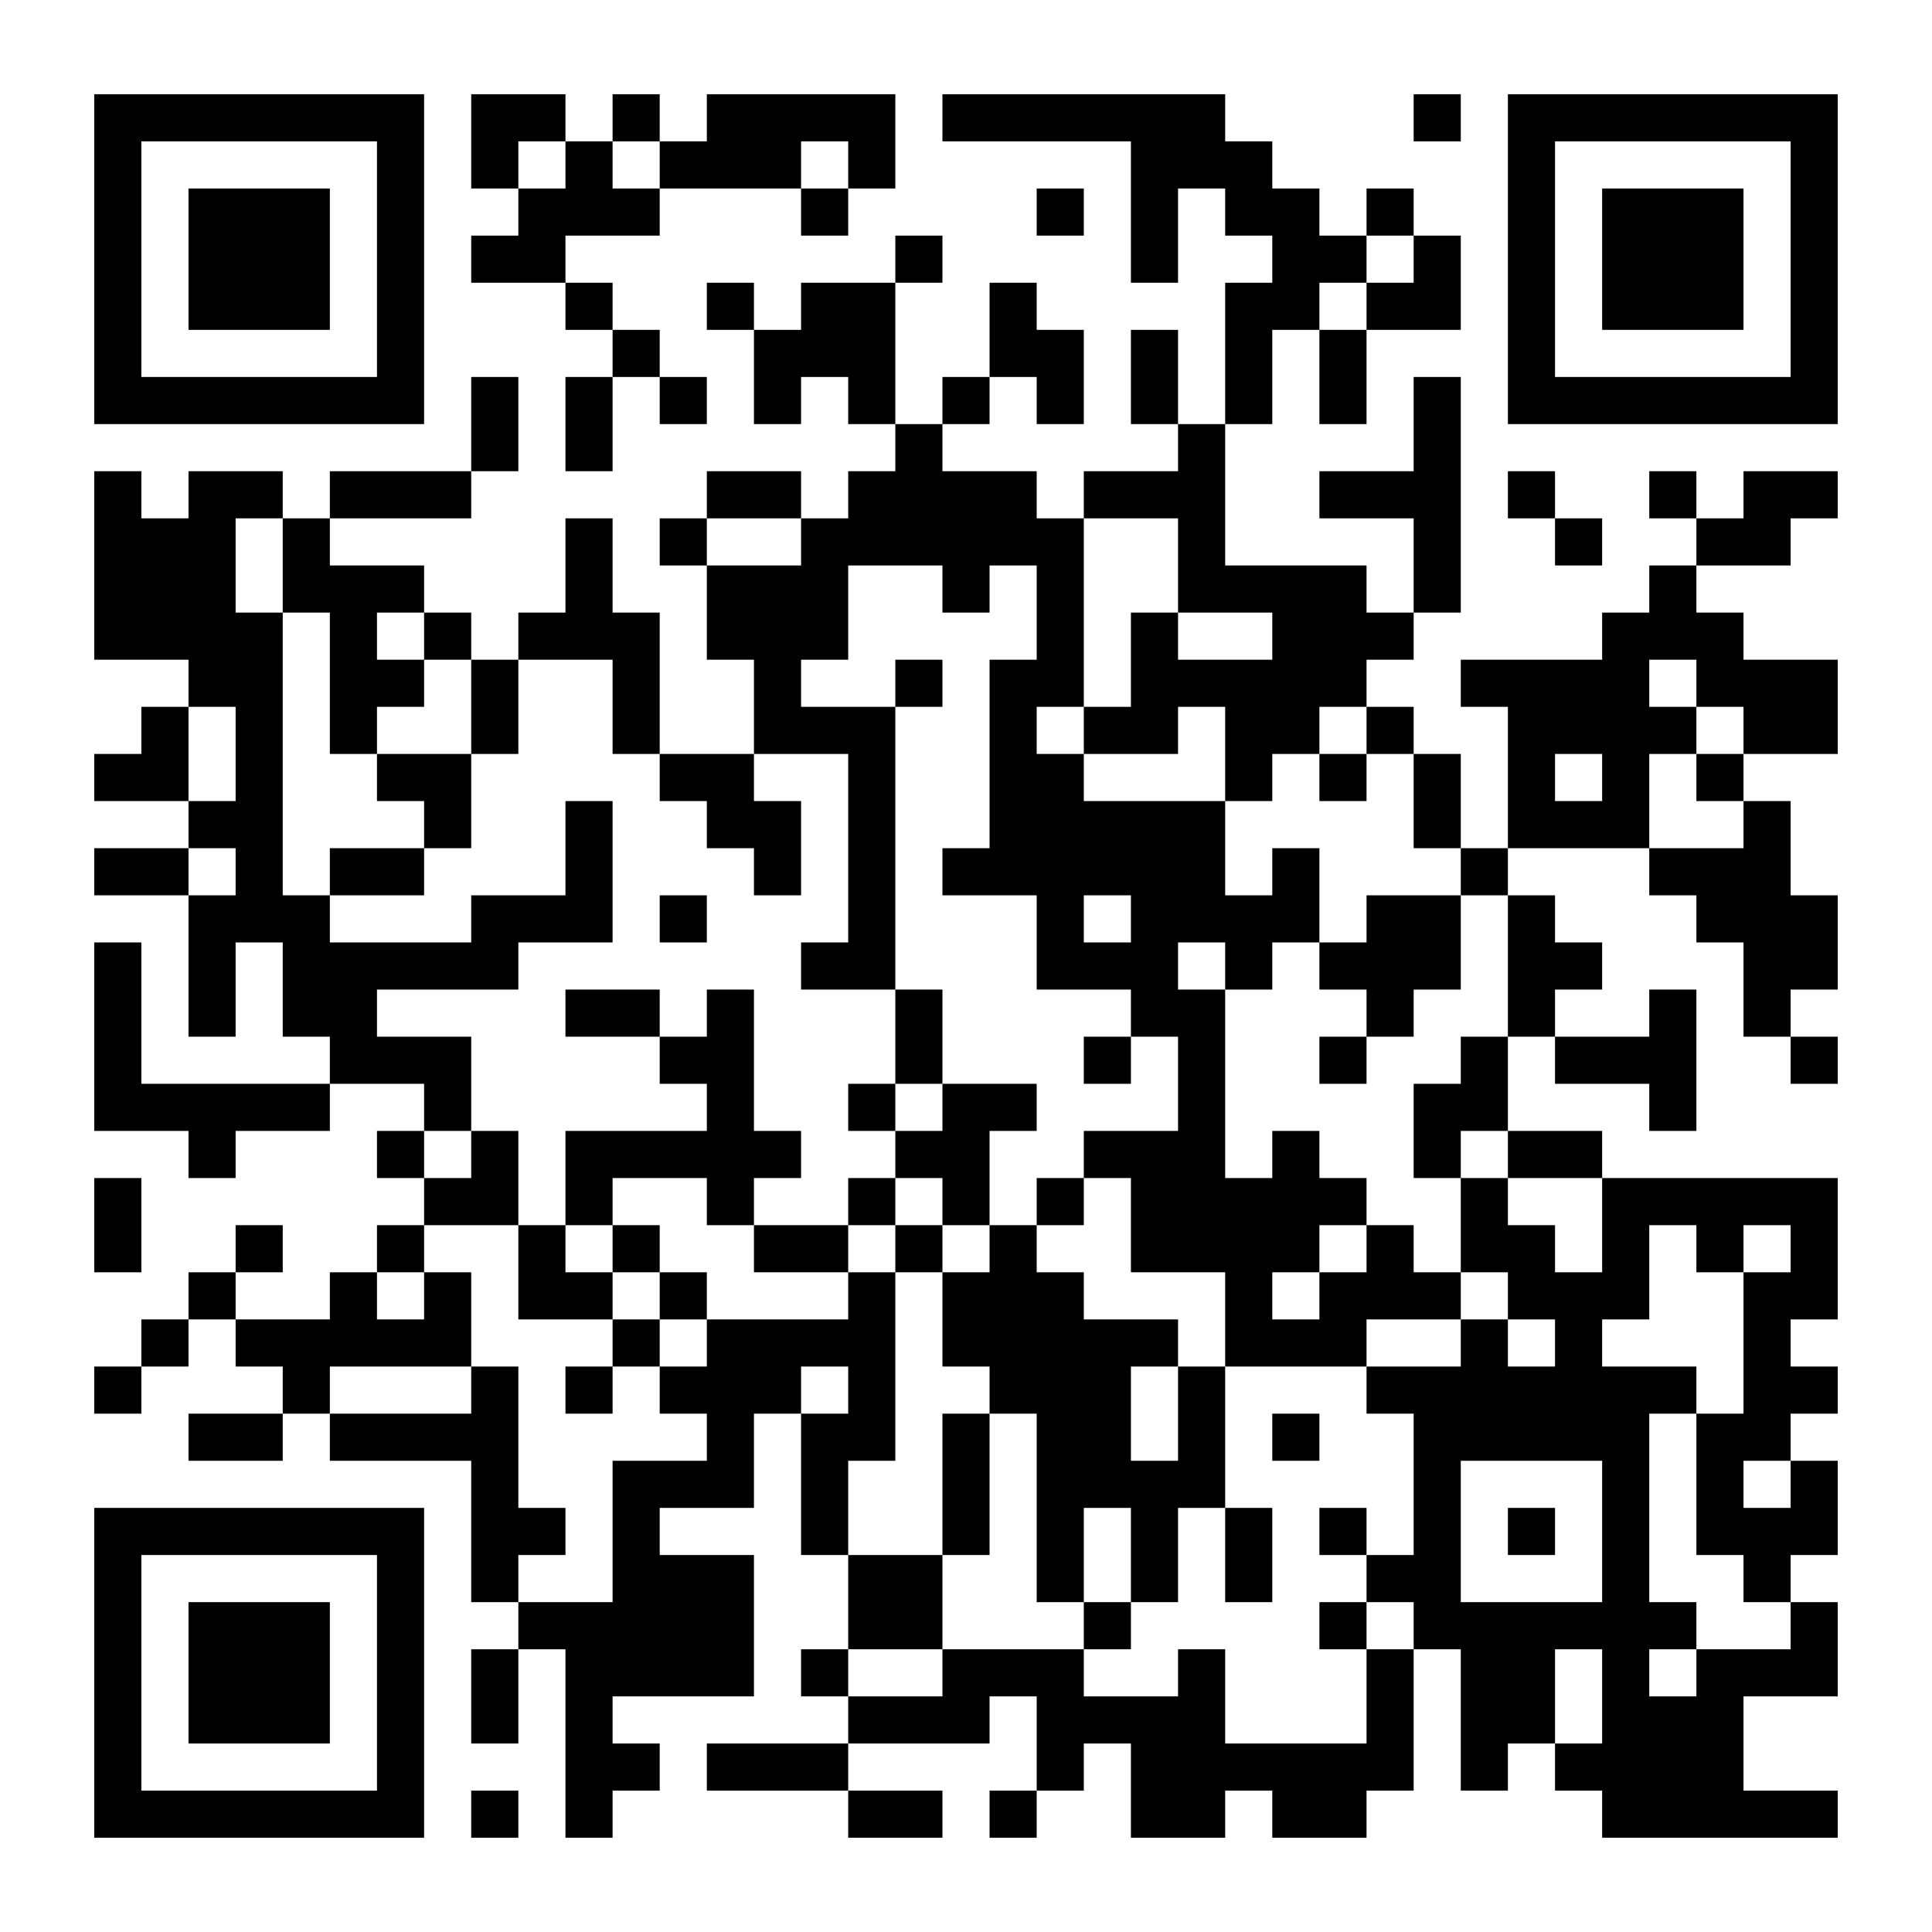
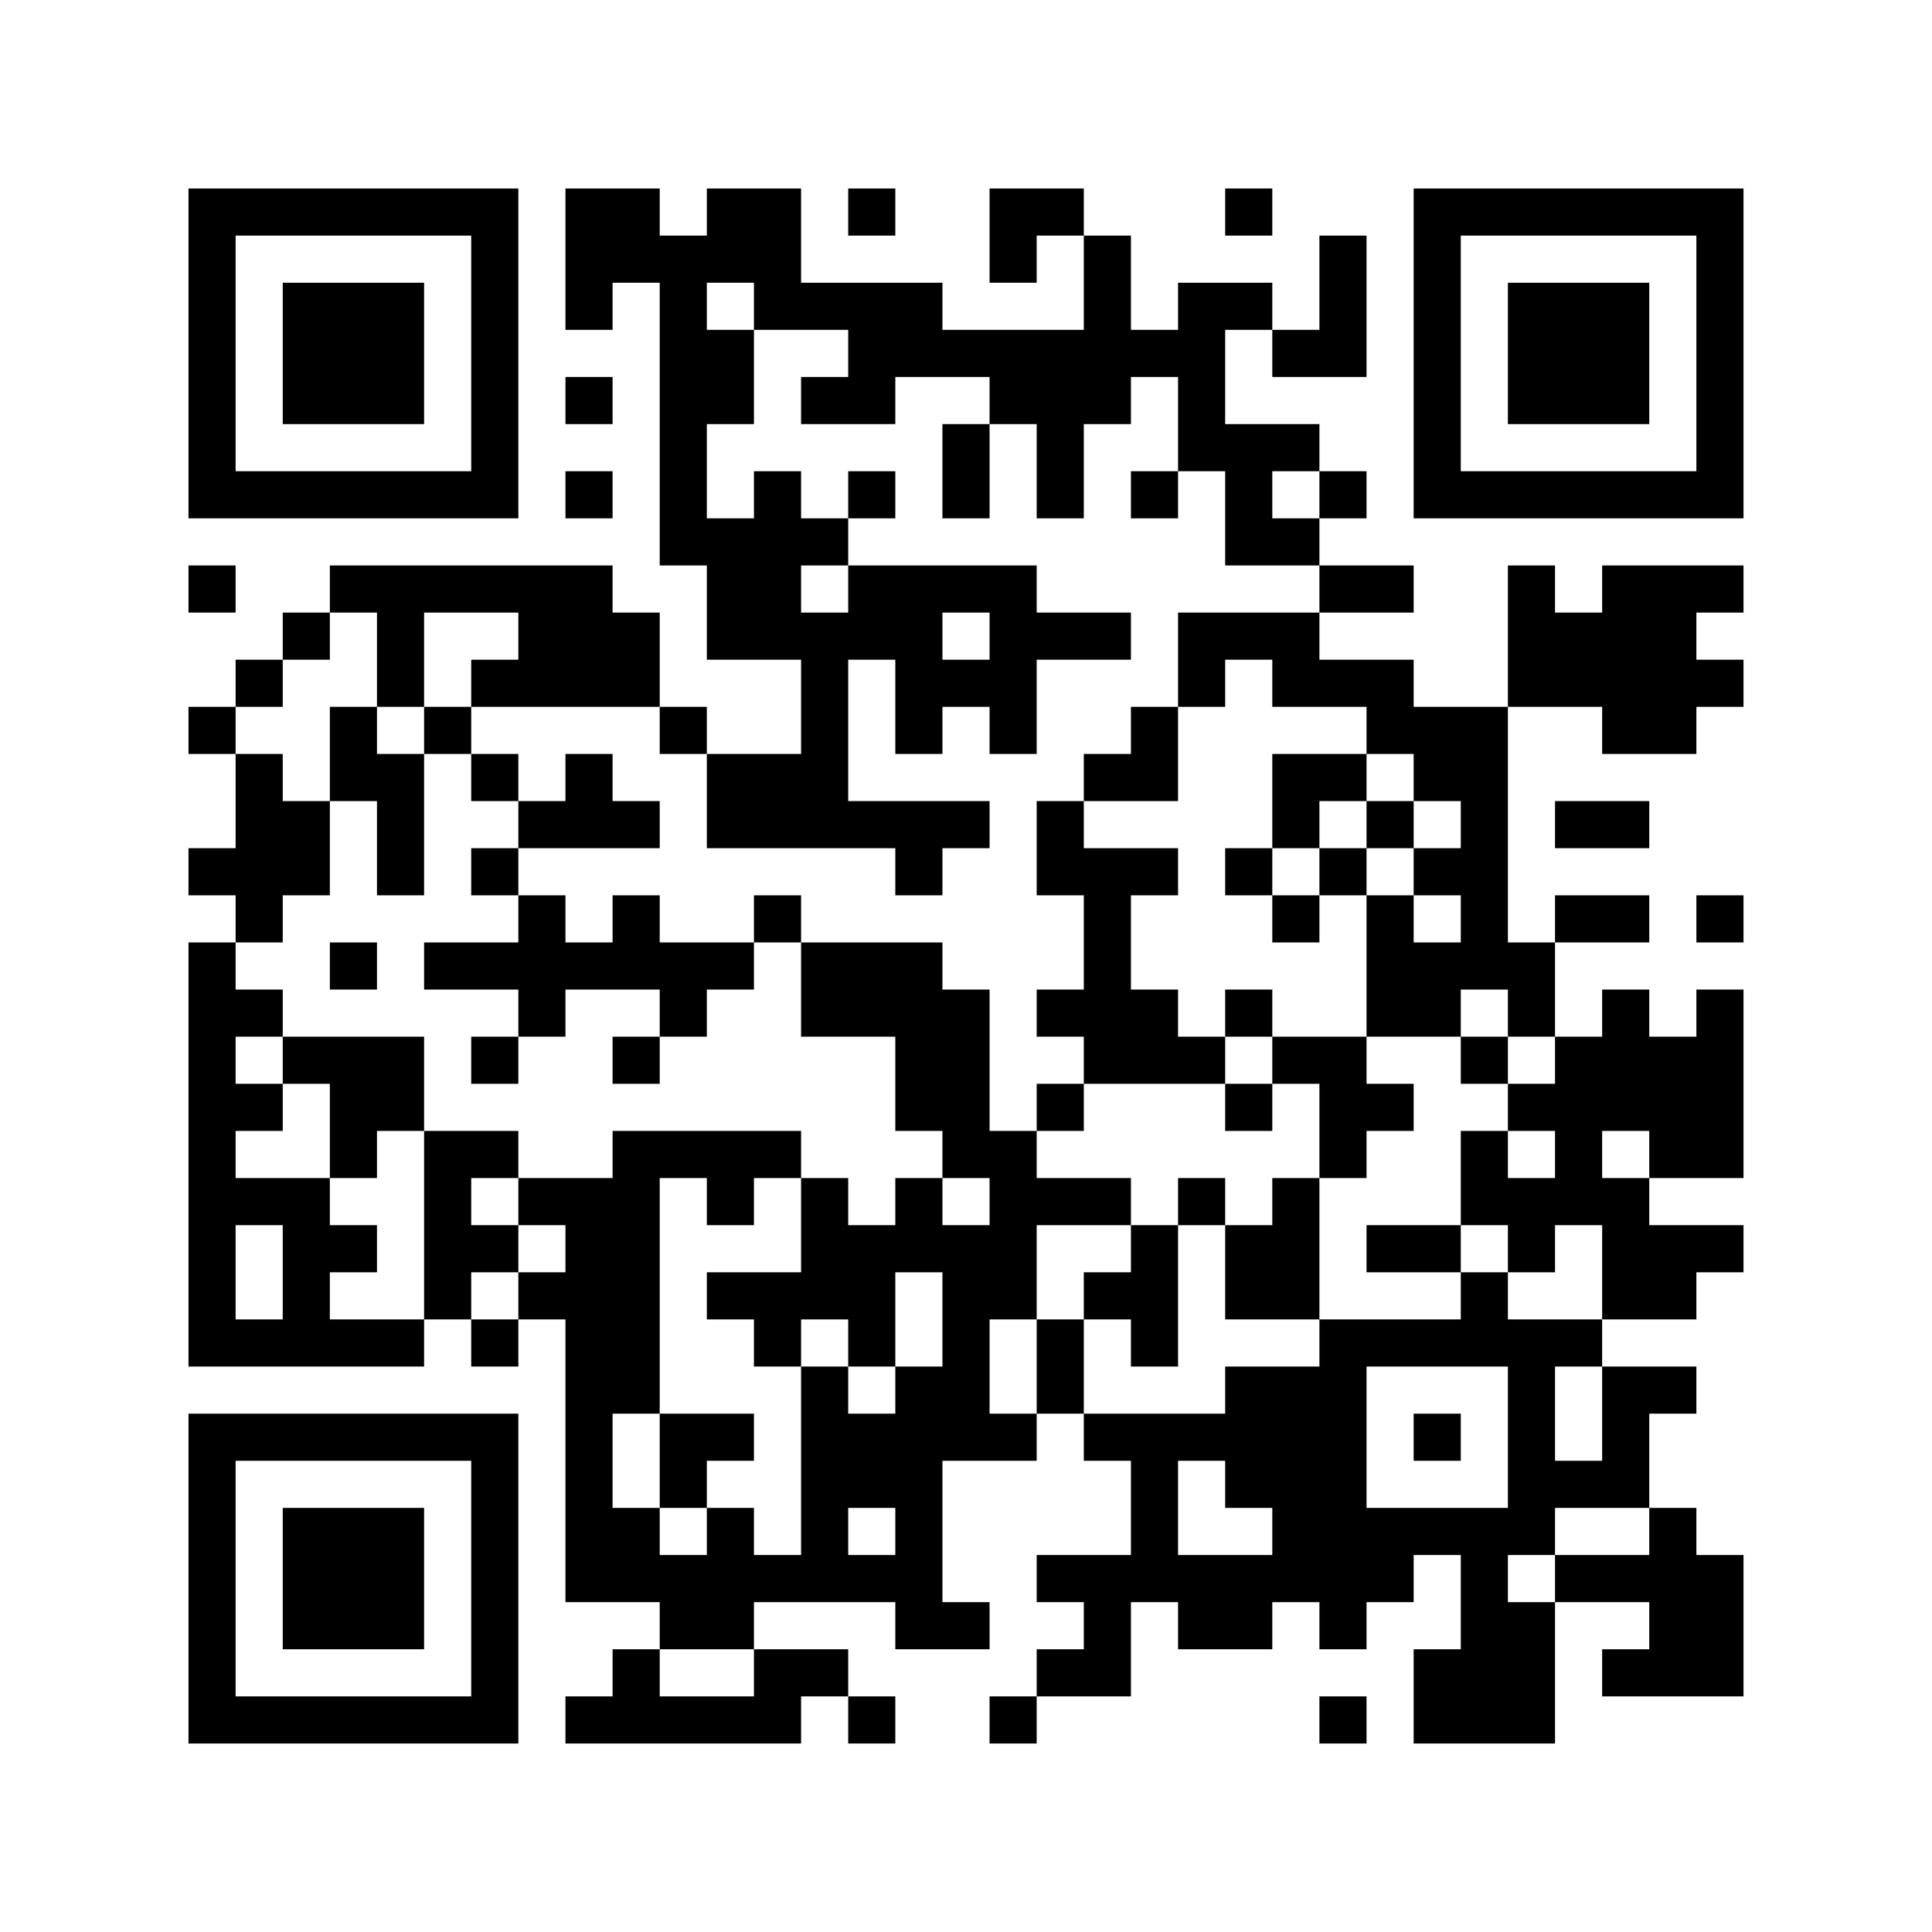
<svg xmlns="http://www.w3.org/2000/svg" width="41mm" height="41mm" version="1.1" viewBox="0 0 41 41" fill_color="#7A1E2B" back_color="#FFFFFF">
-   <path d="M2,2H3V3H2zM3,2H4V3H3zM4,2H5V3H4zM5,2H6V3H5zM6,2H7V3H6zM7,2H8V3H7zM8,2H9V3H8zM10,2H11V3H10zM11,2H12V3H11zM13,2H14V3H13zM15,2H16V3H15zM16,2H17V3H16zM17,2H18V3H17zM18,2H19V3H18zM20,2H21V3H20zM21,2H22V3H21zM22,2H23V3H22zM23,2H24V3H23zM24,2H25V3H24zM25,2H26V3H25zM30,2H31V3H30zM32,2H33V3H32zM33,2H34V3H33zM34,2H35V3H34zM35,2H36V3H35zM36,2H37V3H36zM37,2H38V3H37zM38,2H39V3H38zM2,3H3V4H2zM8,3H9V4H8zM10,3H11V4H10zM12,3H13V4H12zM14,3H15V4H14zM15,3H16V4H15zM16,3H17V4H16zM18,3H19V4H18zM24,3H25V4H24zM25,3H26V4H25zM26,3H27V4H26zM32,3H33V4H32zM38,3H39V4H38zM2,4H3V5H2zM4,4H5V5H4zM5,4H6V5H5zM6,4H7V5H6zM8,4H9V5H8zM11,4H12V5H11zM12,4H13V5H12zM13,4H14V5H13zM17,4H18V5H17zM22,4H23V5H22zM24,4H25V5H24zM26,4H27V5H26zM27,4H28V5H27zM29,4H30V5H29zM32,4H33V5H32zM34,4H35V5H34zM35,4H36V5H35zM36,4H37V5H36zM38,4H39V5H38zM2,5H3V6H2zM4,5H5V6H4zM5,5H6V6H5zM6,5H7V6H6zM8,5H9V6H8zM10,5H11V6H10zM11,5H12V6H11zM19,5H20V6H19zM24,5H25V6H24zM27,5H28V6H27zM28,5H29V6H28zM30,5H31V6H30zM32,5H33V6H32zM34,5H35V6H34zM35,5H36V6H35zM36,5H37V6H36zM38,5H39V6H38zM2,6H3V7H2zM4,6H5V7H4zM5,6H6V7H5zM6,6H7V7H6zM8,6H9V7H8zM12,6H13V7H12zM15,6H16V7H15zM17,6H18V7H17zM18,6H19V7H18zM21,6H22V7H21zM26,6H27V7H26zM27,6H28V7H27zM29,6H30V7H29zM30,6H31V7H30zM32,6H33V7H32zM34,6H35V7H34zM35,6H36V7H35zM36,6H37V7H36zM38,6H39V7H38zM2,7H3V8H2zM8,7H9V8H8zM13,7H14V8H13zM16,7H17V8H16zM17,7H18V8H17zM18,7H19V8H18zM21,7H22V8H21zM22,7H23V8H22zM24,7H25V8H24zM26,7H27V8H26zM28,7H29V8H28zM32,7H33V8H32zM38,7H39V8H38zM2,8H3V9H2zM3,8H4V9H3zM4,8H5V9H4zM5,8H6V9H5zM6,8H7V9H6zM7,8H8V9H7zM8,8H9V9H8zM10,8H11V9H10zM12,8H13V9H12zM14,8H15V9H14zM16,8H17V9H16zM18,8H19V9H18zM20,8H21V9H20zM22,8H23V9H22zM24,8H25V9H24zM26,8H27V9H26zM28,8H29V9H28zM30,8H31V9H30zM32,8H33V9H32zM33,8H34V9H33zM34,8H35V9H34zM35,8H36V9H35zM36,8H37V9H36zM37,8H38V9H37zM38,8H39V9H38zM10,9H11V10H10zM12,9H13V10H12zM19,9H20V10H19zM25,9H26V10H25zM30,9H31V10H30zM2,10H3V11H2zM4,10H5V11H4zM5,10H6V11H5zM7,10H8V11H7zM8,10H9V11H8zM9,10H10V11H9zM15,10H16V11H15zM16,10H17V11H16zM18,10H19V11H18zM19,10H20V11H19zM20,10H21V11H20zM21,10H22V11H21zM23,10H24V11H23zM24,10H25V11H24zM25,10H26V11H25zM28,10H29V11H28zM29,10H30V11H29zM30,10H31V11H30zM32,10H33V11H32zM35,10H36V11H35zM37,10H38V11H37zM38,10H39V11H38zM2,11H3V12H2zM3,11H4V12H3zM4,11H5V12H4zM6,11H7V12H6zM12,11H13V12H12zM14,11H15V12H14zM17,11H18V12H17zM18,11H19V12H18zM19,11H20V12H19zM20,11H21V12H20zM21,11H22V12H21zM22,11H23V12H22zM25,11H26V12H25zM30,11H31V12H30zM33,11H34V12H33zM36,11H37V12H36zM37,11H38V12H37zM2,12H3V13H2zM3,12H4V13H3zM4,12H5V13H4zM6,12H7V13H6zM7,12H8V13H7zM8,12H9V13H8zM12,12H13V13H12zM15,12H16V13H15zM16,12H17V13H16zM17,12H18V13H17zM20,12H21V13H20zM22,12H23V13H22zM25,12H26V13H25zM26,12H27V13H26zM27,12H28V13H27zM28,12H29V13H28zM30,12H31V13H30zM35,12H36V13H35zM2,13H3V14H2zM3,13H4V14H3zM4,13H5V14H4zM5,13H6V14H5zM7,13H8V14H7zM9,13H10V14H9zM11,13H12V14H11zM12,13H13V14H12zM13,13H14V14H13zM15,13H16V14H15zM16,13H17V14H16zM17,13H18V14H17zM22,13H23V14H22zM24,13H25V14H24zM27,13H28V14H27zM28,13H29V14H28zM29,13H30V14H29zM34,13H35V14H34zM35,13H36V14H35zM36,13H37V14H36zM4,14H5V15H4zM5,14H6V15H5zM7,14H8V15H7zM8,14H9V15H8zM10,14H11V15H10zM13,14H14V15H13zM16,14H17V15H16zM19,14H20V15H19zM21,14H22V15H21zM22,14H23V15H22zM24,14H25V15H24zM25,14H26V15H25zM26,14H27V15H26zM27,14H28V15H27zM28,14H29V15H28zM31,14H32V15H31zM32,14H33V15H32zM33,14H34V15H33zM34,14H35V15H34zM36,14H37V15H36zM37,14H38V15H37zM38,14H39V15H38zM3,15H4V16H3zM5,15H6V16H5zM7,15H8V16H7zM10,15H11V16H10zM13,15H14V16H13zM16,15H17V16H16zM17,15H18V16H17zM18,15H19V16H18zM21,15H22V16H21zM23,15H24V16H23zM24,15H25V16H24zM26,15H27V16H26zM27,15H28V16H27zM29,15H30V16H29zM32,15H33V16H32zM33,15H34V16H33zM34,15H35V16H34zM35,15H36V16H35zM37,15H38V16H37zM38,15H39V16H38zM2,16H3V17H2zM3,16H4V17H3zM5,16H6V17H5zM8,16H9V17H8zM9,16H10V17H9zM14,16H15V17H14zM15,16H16V17H15zM18,16H19V17H18zM21,16H22V17H21zM22,16H23V17H22zM26,16H27V17H26zM28,16H29V17H28zM30,16H31V17H30zM32,16H33V17H32zM34,16H35V17H34zM36,16H37V17H36zM4,17H5V18H4zM5,17H6V18H5zM9,17H10V18H9zM12,17H13V18H12zM15,17H16V18H15zM16,17H17V18H16zM18,17H19V18H18zM21,17H22V18H21zM22,17H23V18H22zM23,17H24V18H23zM24,17H25V18H24zM25,17H26V18H25zM30,17H31V18H30zM32,17H33V18H32zM33,17H34V18H33zM34,17H35V18H34zM37,17H38V18H37zM2,18H3V19H2zM3,18H4V19H3zM5,18H6V19H5zM7,18H8V19H7zM8,18H9V19H8zM12,18H13V19H12zM16,18H17V19H16zM18,18H19V19H18zM20,18H21V19H20zM21,18H22V19H21zM22,18H23V19H22zM23,18H24V19H23zM24,18H25V19H24zM25,18H26V19H25zM27,18H28V19H27zM31,18H32V19H31zM35,18H36V19H35zM36,18H37V19H36zM37,18H38V19H37zM4,19H5V20H4zM5,19H6V20H5zM6,19H7V20H6zM10,19H11V20H10zM11,19H12V20H11zM12,19H13V20H12zM14,19H15V20H14zM18,19H19V20H18zM22,19H23V20H22zM24,19H25V20H24zM25,19H26V20H25zM26,19H27V20H26zM27,19H28V20H27zM29,19H30V20H29zM30,19H31V20H30zM32,19H33V20H32zM36,19H37V20H36zM37,19H38V20H37zM38,19H39V20H38zM2,20H3V21H2zM4,20H5V21H4zM6,20H7V21H6zM7,20H8V21H7zM8,20H9V21H8zM9,20H10V21H9zM10,20H11V21H10zM17,20H18V21H17zM18,20H19V21H18zM22,20H23V21H22zM23,20H24V21H23zM24,20H25V21H24zM26,20H27V21H26zM28,20H29V21H28zM29,20H30V21H29zM30,20H31V21H30zM32,20H33V21H32zM33,20H34V21H33zM37,20H38V21H37zM38,20H39V21H38zM2,21H3V22H2zM4,21H5V22H4zM6,21H7V22H6zM7,21H8V22H7zM12,21H13V22H12zM13,21H14V22H13zM15,21H16V22H15zM19,21H20V22H19zM24,21H25V22H24zM25,21H26V22H25zM29,21H30V22H29zM32,21H33V22H32zM35,21H36V22H35zM37,21H38V22H37zM2,22H3V23H2zM7,22H8V23H7zM8,22H9V23H8zM9,22H10V23H9zM14,22H15V23H14zM15,22H16V23H15zM19,22H20V23H19zM23,22H24V23H23zM25,22H26V23H25zM28,22H29V23H28zM31,22H32V23H31zM33,22H34V23H33zM34,22H35V23H34zM35,22H36V23H35zM38,22H39V23H38zM2,23H3V24H2zM3,23H4V24H3zM4,23H5V24H4zM5,23H6V24H5zM6,23H7V24H6zM9,23H10V24H9zM15,23H16V24H15zM18,23H19V24H18zM20,23H21V24H20zM21,23H22V24H21zM25,23H26V24H25zM30,23H31V24H30zM31,23H32V24H31zM35,23H36V24H35zM4,24H5V25H4zM8,24H9V25H8zM10,24H11V25H10zM12,24H13V25H12zM13,24H14V25H13zM14,24H15V25H14zM15,24H16V25H15zM16,24H17V25H16zM19,24H20V25H19zM20,24H21V25H20zM23,24H24V25H23zM24,24H25V25H24zM25,24H26V25H25zM27,24H28V25H27zM30,24H31V25H30zM32,24H33V25H32zM33,24H34V25H33zM2,25H3V26H2zM9,25H10V26H9zM10,25H11V26H10zM12,25H13V26H12zM15,25H16V26H15zM18,25H19V26H18zM20,25H21V26H20zM22,25H23V26H22zM24,25H25V26H24zM25,25H26V26H25zM26,25H27V26H26zM27,25H28V26H27zM28,25H29V26H28zM31,25H32V26H31zM34,25H35V26H34zM35,25H36V26H35zM36,25H37V26H36zM37,25H38V26H37zM38,25H39V26H38zM2,26H3V27H2zM5,26H6V27H5zM8,26H9V27H8zM11,26H12V27H11zM13,26H14V27H13zM16,26H17V27H16zM17,26H18V27H17zM19,26H20V27H19zM21,26H22V27H21zM24,26H25V27H24zM25,26H26V27H25zM26,26H27V27H26zM27,26H28V27H27zM29,26H30V27H29zM31,26H32V27H31zM32,26H33V27H32zM34,26H35V27H34zM36,26H37V27H36zM38,26H39V27H38zM4,27H5V28H4zM7,27H8V28H7zM9,27H10V28H9zM11,27H12V28H11zM12,27H13V28H12zM14,27H15V28H14zM18,27H19V28H18zM20,27H21V28H20zM21,27H22V28H21zM22,27H23V28H22zM26,27H27V28H26zM28,27H29V28H28zM29,27H30V28H29zM30,27H31V28H30zM32,27H33V28H32zM33,27H34V28H33zM34,27H35V28H34zM37,27H38V28H37zM38,27H39V28H38zM3,28H4V29H3zM5,28H6V29H5zM6,28H7V29H6zM7,28H8V29H7zM8,28H9V29H8zM9,28H10V29H9zM13,28H14V29H13zM15,28H16V29H15zM16,28H17V29H16zM17,28H18V29H17zM18,28H19V29H18zM20,28H21V29H20zM21,28H22V29H21zM22,28H23V29H22zM23,28H24V29H23zM24,28H25V29H24zM26,28H27V29H26zM27,28H28V29H27zM28,28H29V29H28zM31,28H32V29H31zM33,28H34V29H33zM37,28H38V29H37zM2,29H3V30H2zM6,29H7V30H6zM10,29H11V30H10zM12,29H13V30H12zM14,29H15V30H14zM15,29H16V30H15zM16,29H17V30H16zM18,29H19V30H18zM21,29H22V30H21zM22,29H23V30H22zM23,29H24V30H23zM25,29H26V30H25zM29,29H30V30H29zM30,29H31V30H30zM31,29H32V30H31zM32,29H33V30H32zM33,29H34V30H33zM34,29H35V30H34zM35,29H36V30H35zM37,29H38V30H37zM38,29H39V30H38zM4,30H5V31H4zM5,30H6V31H5zM7,30H8V31H7zM8,30H9V31H8zM9,30H10V31H9zM10,30H11V31H10zM15,30H16V31H15zM17,30H18V31H17zM18,30H19V31H18zM20,30H21V31H20zM22,30H23V31H22zM23,30H24V31H23zM25,30H26V31H25zM27,30H28V31H27zM30,30H31V31H30zM31,30H32V31H31zM32,30H33V31H32zM33,30H34V31H33zM34,30H35V31H34zM36,30H37V31H36zM37,30H38V31H37zM10,31H11V32H10zM13,31H14V32H13zM14,31H15V32H14zM15,31H16V32H15zM17,31H18V32H17zM20,31H21V32H20zM22,31H23V32H22zM23,31H24V32H23zM24,31H25V32H24zM25,31H26V32H25zM30,31H31V32H30zM34,31H35V32H34zM36,31H37V32H36zM38,31H39V32H38zM2,32H3V33H2zM3,32H4V33H3zM4,32H5V33H4zM5,32H6V33H5zM6,32H7V33H6zM7,32H8V33H7zM8,32H9V33H8zM10,32H11V33H10zM11,32H12V33H11zM13,32H14V33H13zM17,32H18V33H17zM20,32H21V33H20zM22,32H23V33H22zM24,32H25V33H24zM26,32H27V33H26zM28,32H29V33H28zM30,32H31V33H30zM32,32H33V33H32zM34,32H35V33H34zM36,32H37V33H36zM37,32H38V33H37zM38,32H39V33H38zM2,33H3V34H2zM8,33H9V34H8zM10,33H11V34H10zM13,33H14V34H13zM14,33H15V34H14zM15,33H16V34H15zM18,33H19V34H18zM19,33H20V34H19zM22,33H23V34H22zM24,33H25V34H24zM26,33H27V34H26zM29,33H30V34H29zM30,33H31V34H30zM34,33H35V34H34zM37,33H38V34H37zM2,34H3V35H2zM4,34H5V35H4zM5,34H6V35H5zM6,34H7V35H6zM8,34H9V35H8zM11,34H12V35H11zM12,34H13V35H12zM13,34H14V35H13zM14,34H15V35H14zM15,34H16V35H15zM18,34H19V35H18zM19,34H20V35H19zM23,34H24V35H23zM28,34H29V35H28zM30,34H31V35H30zM31,34H32V35H31zM32,34H33V35H32zM33,34H34V35H33zM34,34H35V35H34zM35,34H36V35H35zM38,34H39V35H38zM2,35H3V36H2zM4,35H5V36H4zM5,35H6V36H5zM6,35H7V36H6zM8,35H9V36H8zM10,35H11V36H10zM12,35H13V36H12zM13,35H14V36H13zM14,35H15V36H14zM15,35H16V36H15zM17,35H18V36H17zM20,35H21V36H20zM21,35H22V36H21zM22,35H23V36H22zM25,35H26V36H25zM29,35H30V36H29zM31,35H32V36H31zM32,35H33V36H32zM34,35H35V36H34zM36,35H37V36H36zM37,35H38V36H37zM38,35H39V36H38zM2,36H3V37H2zM4,36H5V37H4zM5,36H6V37H5zM6,36H7V37H6zM8,36H9V37H8zM10,36H11V37H10zM12,36H13V37H12zM18,36H19V37H18zM19,36H20V37H19zM20,36H21V37H20zM22,36H23V37H22zM23,36H24V37H23zM24,36H25V37H24zM25,36H26V37H25zM29,36H30V37H29zM31,36H32V37H31zM32,36H33V37H32zM34,36H35V37H34zM35,36H36V37H35zM36,36H37V37H36zM2,37H3V38H2zM8,37H9V38H8zM12,37H13V38H12zM13,37H14V38H13zM15,37H16V38H15zM16,37H17V38H16zM17,37H18V38H17zM22,37H23V38H22zM24,37H25V38H24zM25,37H26V38H25zM26,37H27V38H26zM27,37H28V38H27zM28,37H29V38H28zM29,37H30V38H29zM31,37H32V38H31zM33,37H34V38H33zM34,37H35V38H34zM35,37H36V38H35zM36,37H37V38H36zM2,38H3V39H2zM3,38H4V39H3zM4,38H5V39H4zM5,38H6V39H5zM6,38H7V39H6zM7,38H8V39H7zM8,38H9V39H8zM10,38H11V39H10zM12,38H13V39H12zM18,38H19V39H18zM19,38H20V39H19zM21,38H22V39H21zM24,38H25V39H24zM25,38H26V39H25zM27,38H28V39H27zM28,38H29V39H28zM34,38H35V39H34zM35,38H36V39H35zM36,38H37V39H36zM37,38H38V39H37zM38,38H39V39H38z" id="qr-path" fill="#000000" fill-opacity="1" fill-rule="nonzero" stroke="none" />
+   <path d="M4,4H5V5H4zM5,4H6V5H5zM6,4H7V5H6zM7,4H8V5H7zM8,4H9V5H8zM9,4H10V5H9zM10,4H11V5H10zM12,4H13V5H12zM13,4H14V5H13zM15,4H16V5H15zM16,4H17V5H16zM18,4H19V5H18zM21,4H22V5H21zM22,4H23V5H22zM26,4H27V5H26zM30,4H31V5H30zM31,4H32V5H31zM32,4H33V5H32zM33,4H34V5H33zM34,4H35V5H34zM35,4H36V5H35zM36,4H37V5H36zM4,5H5V6H4zM10,5H11V6H10zM12,5H13V6H12zM13,5H14V6H13zM14,5H15V6H14zM15,5H16V6H15zM16,5H17V6H16zM21,5H22V6H21zM23,5H24V6H23zM28,5H29V6H28zM30,5H31V6H30zM36,5H37V6H36zM4,6H5V7H4zM6,6H7V7H6zM7,6H8V7H7zM8,6H9V7H8zM10,6H11V7H10zM12,6H13V7H12zM14,6H15V7H14zM16,6H17V7H16zM17,6H18V7H17zM18,6H19V7H18zM19,6H20V7H19zM23,6H24V7H23zM25,6H26V7H25zM26,6H27V7H26zM28,6H29V7H28zM30,6H31V7H30zM32,6H33V7H32zM33,6H34V7H33zM34,6H35V7H34zM36,6H37V7H36zM4,7H5V8H4zM6,7H7V8H6zM7,7H8V8H7zM8,7H9V8H8zM10,7H11V8H10zM14,7H15V8H14zM15,7H16V8H15zM18,7H19V8H18zM19,7H20V8H19zM20,7H21V8H20zM21,7H22V8H21zM22,7H23V8H22zM23,7H24V8H23zM24,7H25V8H24zM25,7H26V8H25zM27,7H28V8H27zM28,7H29V8H28zM30,7H31V8H30zM32,7H33V8H32zM33,7H34V8H33zM34,7H35V8H34zM36,7H37V8H36zM4,8H5V9H4zM6,8H7V9H6zM7,8H8V9H7zM8,8H9V9H8zM10,8H11V9H10zM12,8H13V9H12zM14,8H15V9H14zM15,8H16V9H15zM17,8H18V9H17zM18,8H19V9H18zM21,8H22V9H21zM22,8H23V9H22zM23,8H24V9H23zM25,8H26V9H25zM30,8H31V9H30zM32,8H33V9H32zM33,8H34V9H33zM34,8H35V9H34zM36,8H37V9H36zM4,9H5V10H4zM10,9H11V10H10zM14,9H15V10H14zM20,9H21V10H20zM22,9H23V10H22zM25,9H26V10H25zM26,9H27V10H26zM27,9H28V10H27zM30,9H31V10H30zM36,9H37V10H36zM4,10H5V11H4zM5,10H6V11H5zM6,10H7V11H6zM7,10H8V11H7zM8,10H9V11H8zM9,10H10V11H9zM10,10H11V11H10zM12,10H13V11H12zM14,10H15V11H14zM16,10H17V11H16zM18,10H19V11H18zM20,10H21V11H20zM22,10H23V11H22zM24,10H25V11H24zM26,10H27V11H26zM28,10H29V11H28zM30,10H31V11H30zM31,10H32V11H31zM32,10H33V11H32zM33,10H34V11H33zM34,10H35V11H34zM35,10H36V11H35zM36,10H37V11H36zM14,11H15V12H14zM15,11H16V12H15zM16,11H17V12H16zM17,11H18V12H17zM26,11H27V12H26zM27,11H28V12H27zM4,12H5V13H4zM7,12H8V13H7zM8,12H9V13H8zM9,12H10V13H9zM10,12H11V13H10zM11,12H12V13H11zM12,12H13V13H12zM15,12H16V13H15zM16,12H17V13H16zM18,12H19V13H18zM19,12H20V13H19zM20,12H21V13H20zM21,12H22V13H21zM28,12H29V13H28zM29,12H30V13H29zM32,12H33V13H32zM34,12H35V13H34zM35,12H36V13H35zM36,12H37V13H36zM6,13H7V14H6zM8,13H9V14H8zM11,13H12V14H11zM12,13H13V14H12zM13,13H14V14H13zM15,13H16V14H15zM16,13H17V14H16zM17,13H18V14H17zM18,13H19V14H18zM19,13H20V14H19zM21,13H22V14H21zM22,13H23V14H22zM23,13H24V14H23zM25,13H26V14H25zM26,13H27V14H26zM27,13H28V14H27zM32,13H33V14H32zM33,13H34V14H33zM34,13H35V14H34zM35,13H36V14H35zM5,14H6V15H5zM8,14H9V15H8zM10,14H11V15H10zM11,14H12V15H11zM12,14H13V15H12zM13,14H14V15H13zM17,14H18V15H17zM19,14H20V15H19zM20,14H21V15H20zM21,14H22V15H21zM25,14H26V15H25zM27,14H28V15H27zM28,14H29V15H28zM29,14H30V15H29zM32,14H33V15H32zM33,14H34V15H33zM34,14H35V15H34zM35,14H36V15H35zM36,14H37V15H36zM4,15H5V16H4zM7,15H8V16H7zM9,15H10V16H9zM14,15H15V16H14zM17,15H18V16H17zM19,15H20V16H19zM21,15H22V16H21zM24,15H25V16H24zM29,15H30V16H29zM30,15H31V16H30zM31,15H32V16H31zM34,15H35V16H34zM35,15H36V16H35zM5,16H6V17H5zM7,16H8V17H7zM8,16H9V17H8zM10,16H11V17H10zM12,16H13V17H12zM15,16H16V17H15zM16,16H17V17H16zM17,16H18V17H17zM23,16H24V17H23zM24,16H25V17H24zM27,16H28V17H27zM28,16H29V17H28zM30,16H31V17H30zM31,16H32V17H31zM5,17H6V18H5zM6,17H7V18H6zM8,17H9V18H8zM11,17H12V18H11zM12,17H13V18H12zM13,17H14V18H13zM15,17H16V18H15zM16,17H17V18H16zM17,17H18V18H17zM18,17H19V18H18zM19,17H20V18H19zM20,17H21V18H20zM22,17H23V18H22zM27,17H28V18H27zM29,17H30V18H29zM31,17H32V18H31zM33,17H34V18H33zM34,17H35V18H34zM4,18H5V19H4zM5,18H6V19H5zM6,18H7V19H6zM8,18H9V19H8zM10,18H11V19H10zM19,18H20V19H19zM22,18H23V19H22zM23,18H24V19H23zM24,18H25V19H24zM26,18H27V19H26zM28,18H29V19H28zM30,18H31V19H30zM31,18H32V19H31zM5,19H6V20H5zM11,19H12V20H11zM13,19H14V20H13zM16,19H17V20H16zM23,19H24V20H23zM27,19H28V20H27zM29,19H30V20H29zM31,19H32V20H31zM33,19H34V20H33zM34,19H35V20H34zM36,19H37V20H36zM4,20H5V21H4zM7,20H8V21H7zM9,20H10V21H9zM10,20H11V21H10zM11,20H12V21H11zM12,20H13V21H12zM13,20H14V21H13zM14,20H15V21H14zM15,20H16V21H15zM17,20H18V21H17zM18,20H19V21H18zM19,20H20V21H19zM23,20H24V21H23zM29,20H30V21H29zM30,20H31V21H30zM31,20H32V21H31zM32,20H33V21H32zM4,21H5V22H4zM5,21H6V22H5zM11,21H12V22H11zM14,21H15V22H14zM17,21H18V22H17zM18,21H19V22H18zM19,21H20V22H19zM20,21H21V22H20zM22,21H23V22H22zM23,21H24V22H23zM24,21H25V22H24zM26,21H27V22H26zM29,21H30V22H29zM30,21H31V22H30zM32,21H33V22H32zM34,21H35V22H34zM36,21H37V22H36zM4,22H5V23H4zM6,22H7V23H6zM7,22H8V23H7zM8,22H9V23H8zM10,22H11V23H10zM13,22H14V23H13zM19,22H20V23H19zM20,22H21V23H20zM23,22H24V23H23zM24,22H25V23H24zM25,22H26V23H25zM27,22H28V23H27zM28,22H29V23H28zM31,22H32V23H31zM33,22H34V23H33zM34,22H35V23H34zM35,22H36V23H35zM36,22H37V23H36zM4,23H5V24H4zM5,23H6V24H5zM7,23H8V24H7zM8,23H9V24H8zM19,23H20V24H19zM20,23H21V24H20zM22,23H23V24H22zM26,23H27V24H26zM28,23H29V24H28zM29,23H30V24H29zM32,23H33V24H32zM33,23H34V24H33zM34,23H35V24H34zM35,23H36V24H35zM36,23H37V24H36zM4,24H5V25H4zM7,24H8V25H7zM9,24H10V25H9zM10,24H11V25H10zM13,24H14V25H13zM14,24H15V25H14zM15,24H16V25H15zM16,24H17V25H16zM20,24H21V25H20zM21,24H22V25H21zM28,24H29V25H28zM31,24H32V25H31zM33,24H34V25H33zM35,24H36V25H35zM36,24H37V25H36zM4,25H5V26H4zM5,25H6V26H5zM6,25H7V26H6zM9,25H10V26H9zM11,25H12V26H11zM12,25H13V26H12zM13,25H14V26H13zM15,25H16V26H15zM17,25H18V26H17zM19,25H20V26H19zM21,25H22V26H21zM22,25H23V26H22zM23,25H24V26H23zM25,25H26V26H25zM27,25H28V26H27zM31,25H32V26H31zM32,25H33V26H32zM33,25H34V26H33zM34,25H35V26H34zM4,26H5V27H4zM6,26H7V27H6zM7,26H8V27H7zM9,26H10V27H9zM10,26H11V27H10zM12,26H13V27H12zM13,26H14V27H13zM17,26H18V27H17zM18,26H19V27H18zM19,26H20V27H19zM20,26H21V27H20zM21,26H22V27H21zM24,26H25V27H24zM26,26H27V27H26zM27,26H28V27H27zM29,26H30V27H29zM30,26H31V27H30zM32,26H33V27H32zM34,26H35V27H34zM35,26H36V27H35zM36,26H37V27H36zM4,27H5V28H4zM6,27H7V28H6zM9,27H10V28H9zM11,27H12V28H11zM12,27H13V28H12zM13,27H14V28H13zM15,27H16V28H15zM16,27H17V28H16zM17,27H18V28H17zM18,27H19V28H18zM20,27H21V28H20zM21,27H22V28H21zM23,27H24V28H23zM24,27H25V28H24zM26,27H27V28H26zM27,27H28V28H27zM31,27H32V28H31zM34,27H35V28H34zM35,27H36V28H35zM4,28H5V29H4zM5,28H6V29H5zM6,28H7V29H6zM7,28H8V29H7zM8,28H9V29H8zM10,28H11V29H10zM12,28H13V29H12zM13,28H14V29H13zM16,28H17V29H16zM18,28H19V29H18zM20,28H21V29H20zM22,28H23V29H22zM24,28H25V29H24zM28,28H29V29H28zM29,28H30V29H29zM30,28H31V29H30zM31,28H32V29H31zM32,28H33V29H32zM33,28H34V29H33zM12,29H13V30H12zM13,29H14V30H13zM17,29H18V30H17zM19,29H20V30H19zM20,29H21V30H20zM22,29H23V30H22zM26,29H27V30H26zM27,29H28V30H27zM28,29H29V30H28zM32,29H33V30H32zM34,29H35V30H34zM35,29H36V30H35zM4,30H5V31H4zM5,30H6V31H5zM6,30H7V31H6zM7,30H8V31H7zM8,30H9V31H8zM9,30H10V31H9zM10,30H11V31H10zM12,30H13V31H12zM14,30H15V31H14zM15,30H16V31H15zM17,30H18V31H17zM18,30H19V31H18zM19,30H20V31H19zM20,30H21V31H20zM21,30H22V31H21zM23,30H24V31H23zM24,30H25V31H24zM25,30H26V31H25zM26,30H27V31H26zM27,30H28V31H27zM28,30H29V31H28zM30,30H31V31H30zM32,30H33V31H32zM34,30H35V31H34zM4,31H5V32H4zM10,31H11V32H10zM12,31H13V32H12zM14,31H15V32H14zM17,31H18V32H17zM18,31H19V32H18zM19,31H20V32H19zM24,31H25V32H24zM26,31H27V32H26zM27,31H28V32H27zM28,31H29V32H28zM32,31H33V32H32zM33,31H34V32H33zM34,31H35V32H34zM4,32H5V33H4zM6,32H7V33H6zM7,32H8V33H7zM8,32H9V33H8zM10,32H11V33H10zM12,32H13V33H12zM13,32H14V33H13zM15,32H16V33H15zM17,32H18V33H17zM19,32H20V33H19zM24,32H25V33H24zM27,32H28V33H27zM28,32H29V33H28zM29,32H30V33H29zM30,32H31V33H30zM31,32H32V33H31zM32,32H33V33H32zM35,32H36V33H35zM4,33H5V34H4zM6,33H7V34H6zM7,33H8V34H7zM8,33H9V34H8zM10,33H11V34H10zM12,33H13V34H12zM13,33H14V34H13zM14,33H15V34H14zM15,33H16V34H15zM16,33H17V34H16zM17,33H18V34H17zM18,33H19V34H18zM19,33H20V34H19zM22,33H23V34H22zM23,33H24V34H23zM24,33H25V34H24zM25,33H26V34H25zM26,33H27V34H26zM27,33H28V34H27zM28,33H29V34H28zM29,33H30V34H29zM31,33H32V34H31zM33,33H34V34H33zM34,33H35V34H34zM35,33H36V34H35zM36,33H37V34H36zM4,34H5V35H4zM6,34H7V35H6zM7,34H8V35H7zM8,34H9V35H8zM10,34H11V35H10zM14,34H15V35H14zM15,34H16V35H15zM19,34H20V35H19zM20,34H21V35H20zM23,34H24V35H23zM25,34H26V35H25zM26,34H27V35H26zM28,34H29V35H28zM31,34H32V35H31zM32,34H33V35H32zM35,34H36V35H35zM36,34H37V35H36zM4,35H5V36H4zM10,35H11V36H10zM13,35H14V36H13zM16,35H17V36H16zM17,35H18V36H17zM22,35H23V36H22zM23,35H24V36H23zM30,35H31V36H30zM31,35H32V36H31zM32,35H33V36H32zM34,35H35V36H34zM35,35H36V36H35zM36,35H37V36H36zM4,36H5V37H4zM5,36H6V37H5zM6,36H7V37H6zM7,36H8V37H7zM8,36H9V37H8zM9,36H10V37H9zM10,36H11V37H10zM12,36H13V37H12zM13,36H14V37H13zM14,36H15V37H14zM15,36H16V37H15zM16,36H17V37H16zM18,36H19V37H18zM21,36H22V37H21zM28,36H29V37H28zM30,36H31V37H30zM31,36H32V37H31zM32,36H33V37H32z" id="qr-path" fill="#000000" fill-opacity="1" fill-rule="nonzero" stroke="none" />
</svg>
